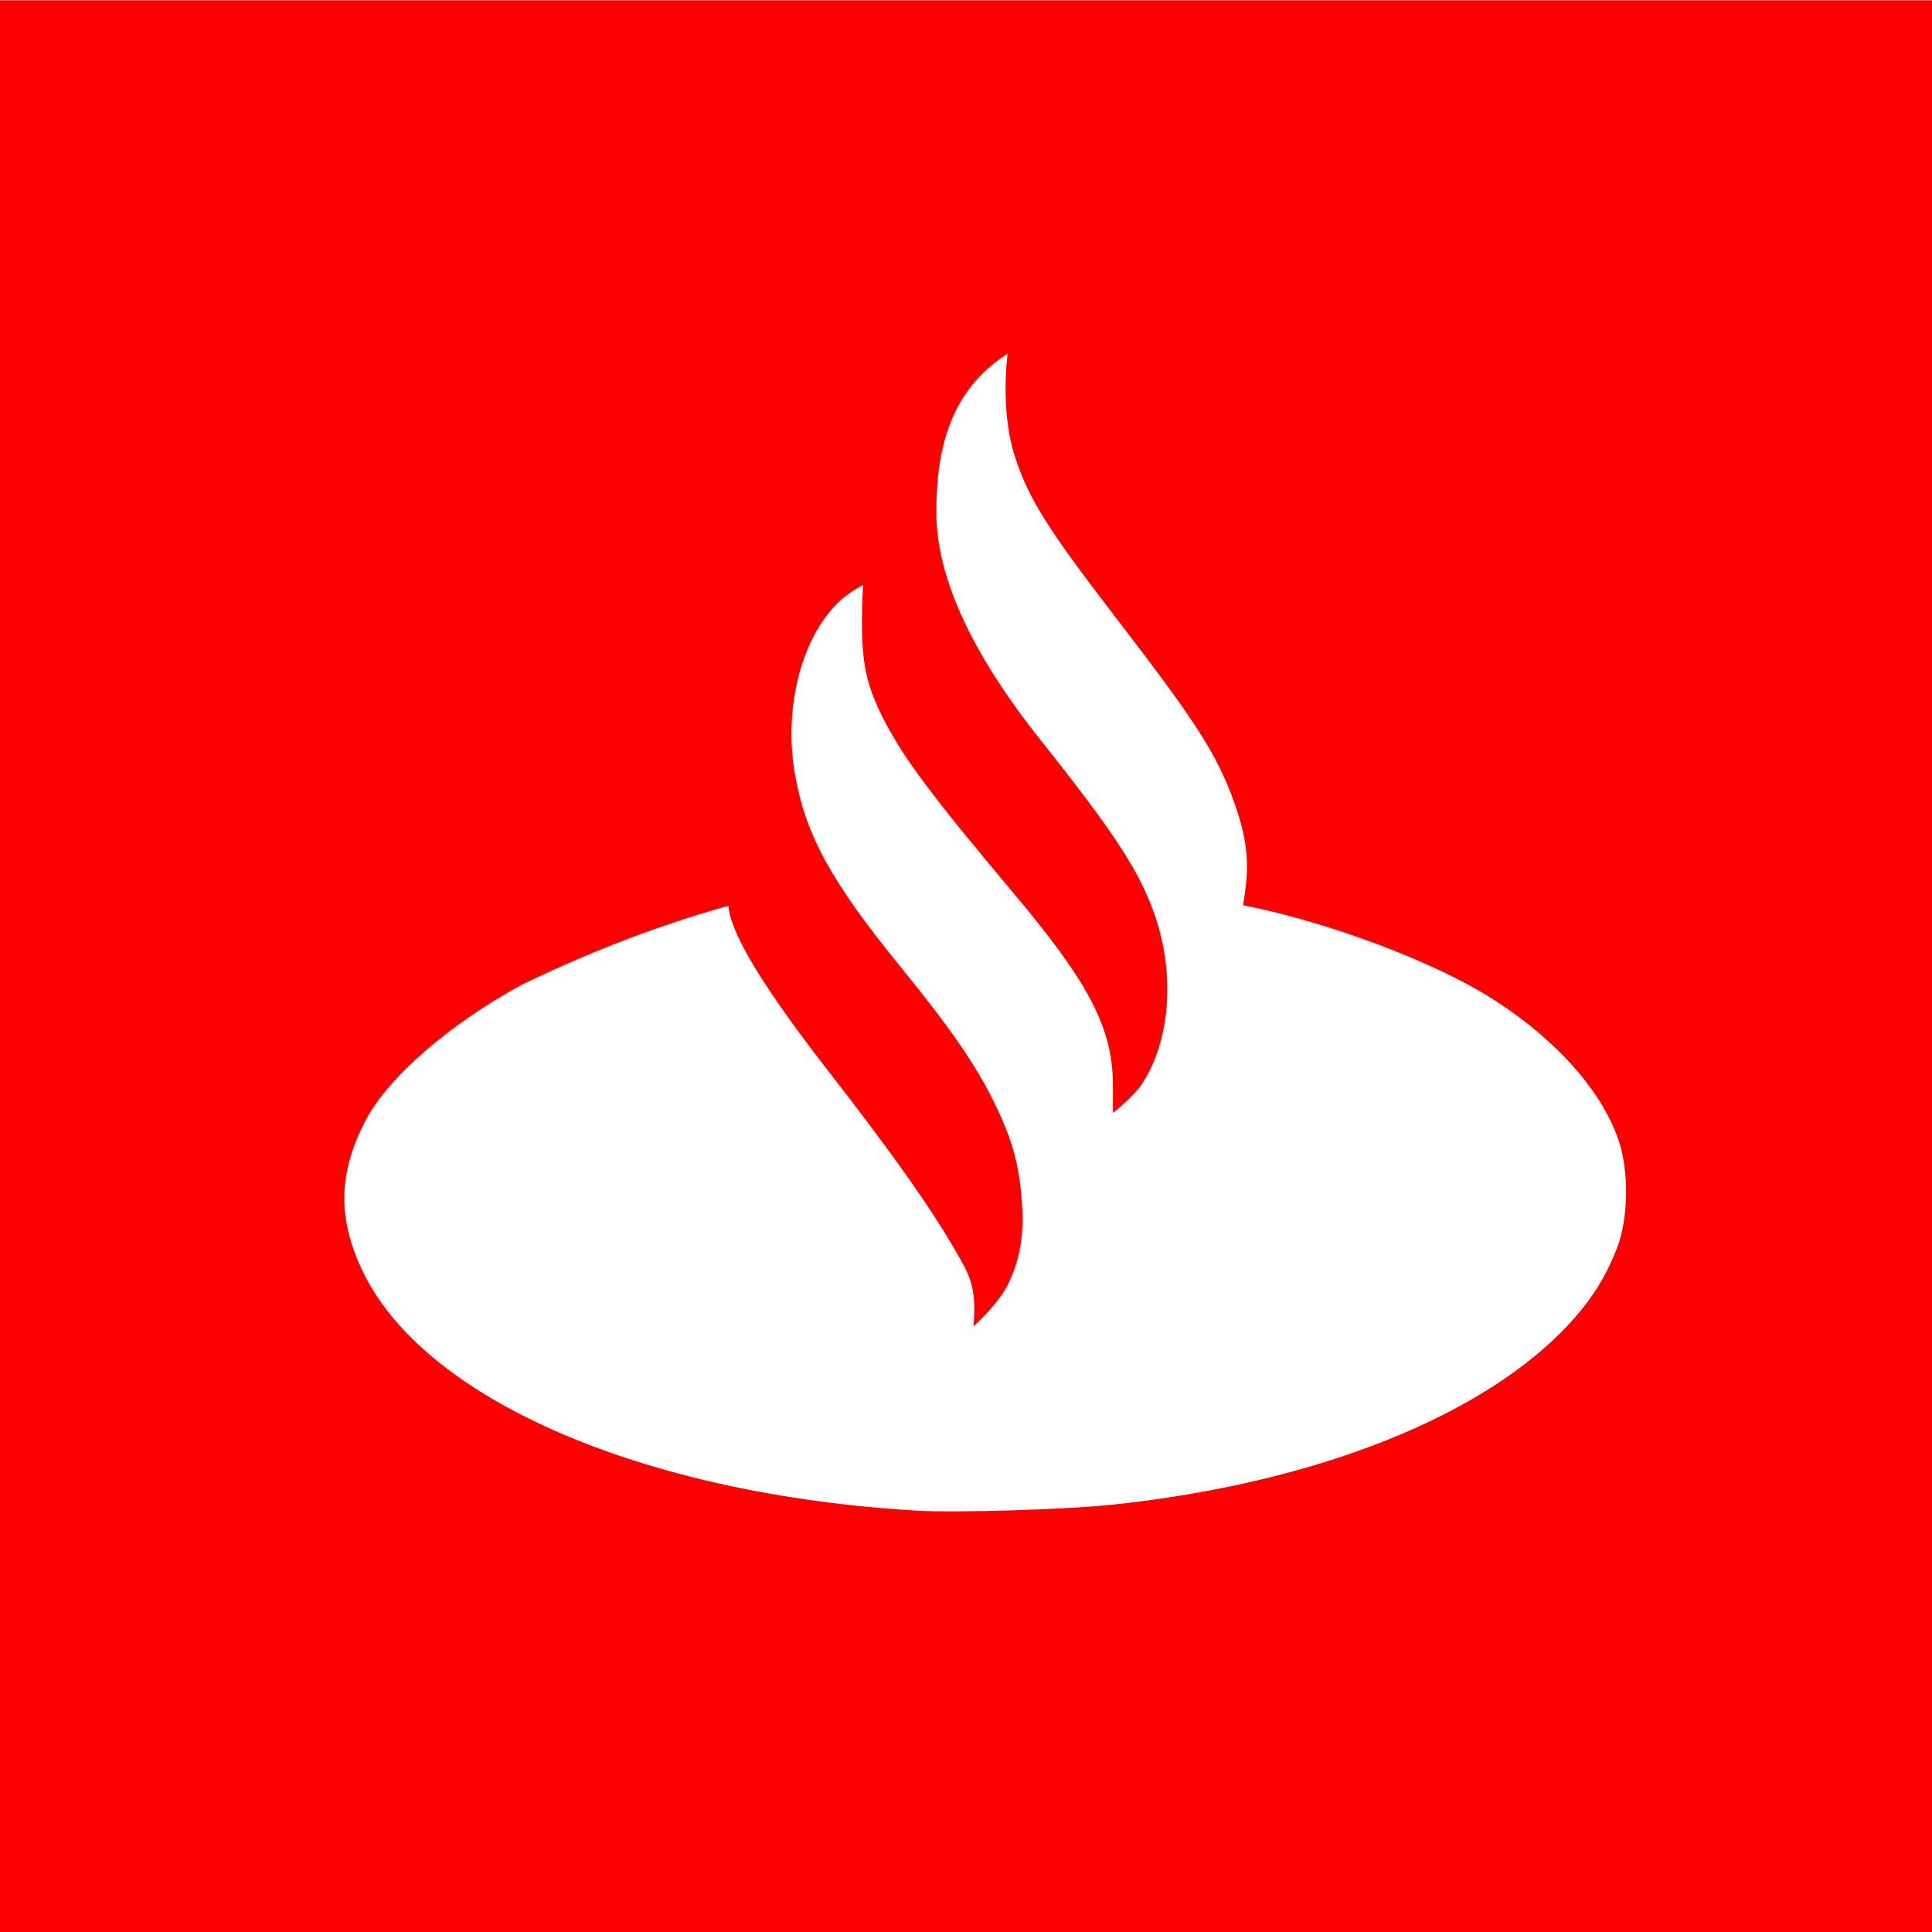
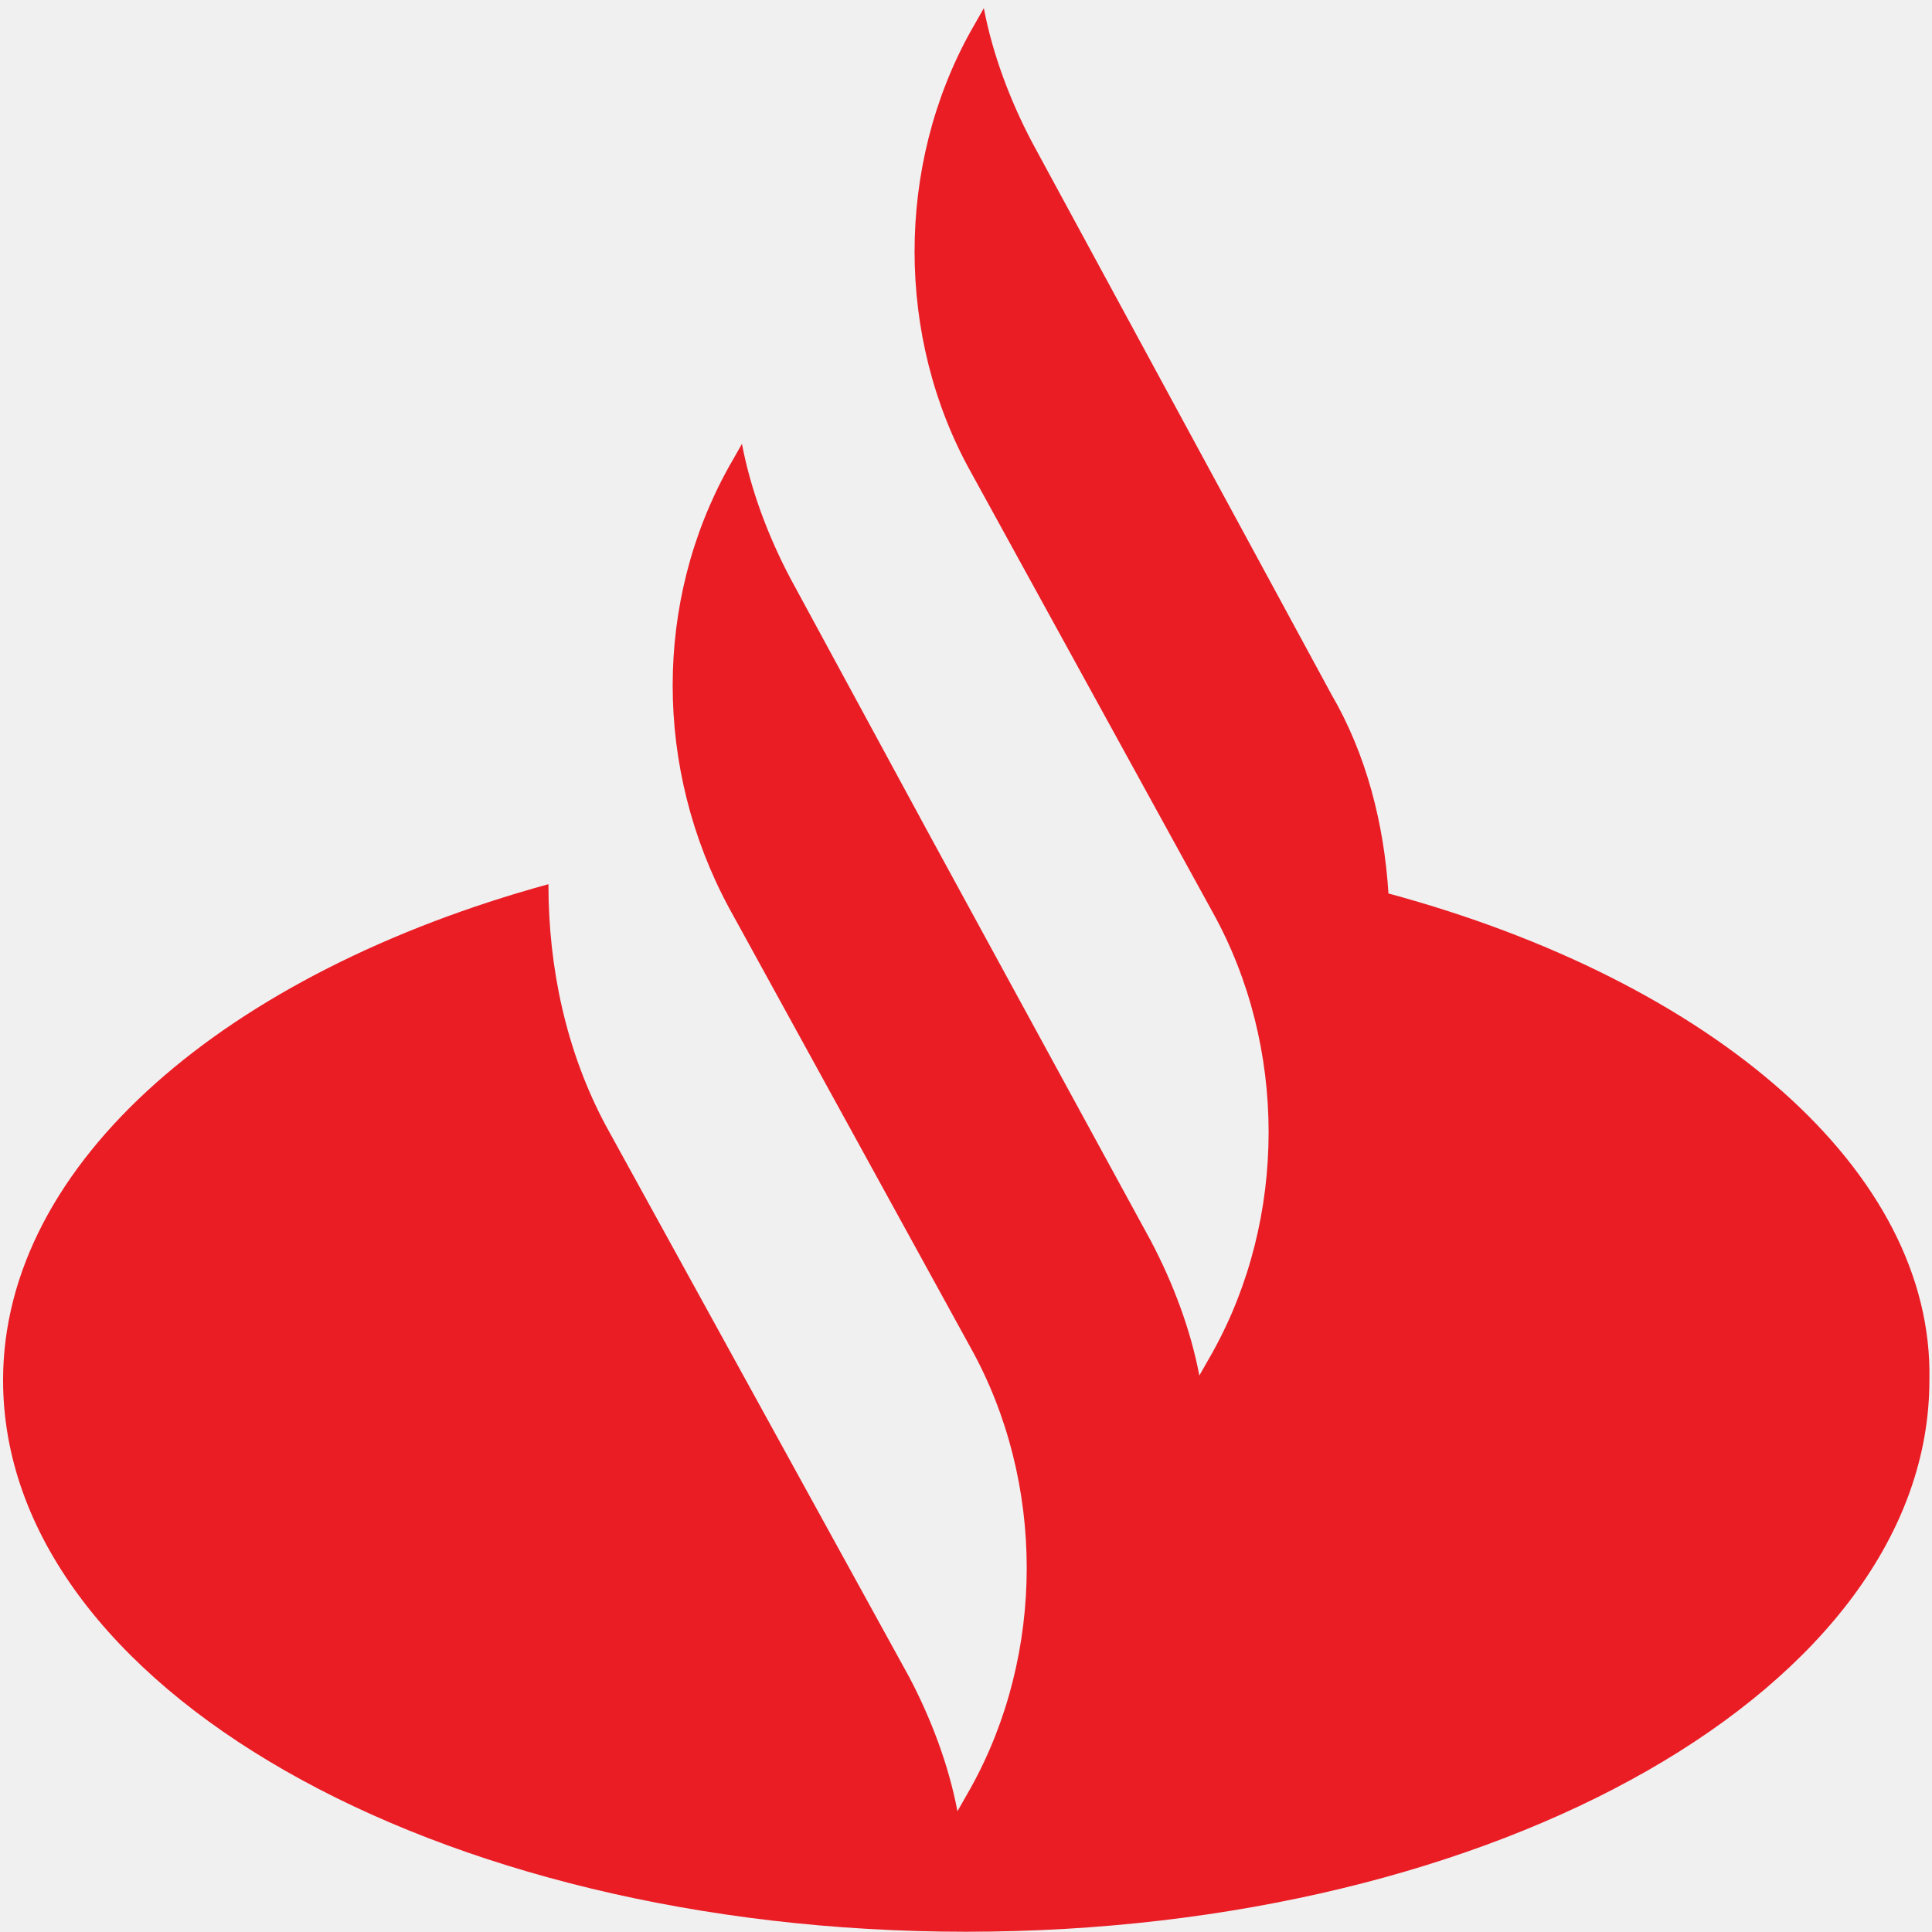
- <svg xmlns="http://www.w3.org/2000/svg" width="2500" height="2500" viewBox="-0.505 1.958 2317.999 2318.068" version="1.1" id="svg6">
-   <defs id="defs10" />
-   <path fill="#fe0000" d="M -9.844,2.33 H 2336.31 V 2330.119 H -9.845 V 2.33 Z" id="path2" style="stroke-width:1.786" />
-   <path fill="#ffffff" d="m 1208.391,426.22 c -4.845,42.814 -2.818,88.713 9.496,125.783 16.583,49.919 39.52,85.903 123.976,195.779 89.119,115.941 117.64,157.963 138.848,218.088 17.337,49.153 17.698,77.548 10.262,122.165 78.08,14.872 206.056,56.329 291.832,107.772 79.567,48.93 137.413,112.383 158.598,173.932 12.53,36.419 12.021,92.863 -1.279,128.162 -12.772,33.901 -30.284,62.203 -56.121,90.513 -102.693,112.494 -306.035,193.296 -550.975,219.017 -54.18,5.689 -186.956,9.738 -232.495,7.087 -327.198,-19.04 -590.308,-132.089 -665.183,-285.712 -31.143,-63.888 -30.38,-118.889 2.439,-182.074 27.06,-52.094 101.236,-116.473 188.462,-163.707 83.91,-40.397 162.688,-70.584 247.133,-94.346 4.105,55.124 111.535,186.893 147.098,233.544 77.544,101.504 108.218,149.913 130.133,188.692 13.162,23.29 20.598,38.162 16.88,82.497 0,0 29.841,-27.016 41.1,-49.964 14.568,-29.689 19.765,-59.824 16.965,-98.529 -3.372,-46.629 -11.292,-75.198 -33.578,-120.838 -21.665,-44.375 -52.722,-89.26 -111.777,-161.736 -83.382,-102.333 -114.256,-158.554 -126.995,-231.566 -14.14,-81.043 8.637,-167.183 55.306,-209.142 10.15,-9.128 26.491,-18.01 26.491,-18.01 0,0 -1.394,20.884 -1.394,44.617 0,50.194 5.726,76.325 24.982,114.565 23.915,47.48 57.005,91.87 158.483,212.63 89.81,106.873 117.7,161.171 117.7,229.011 0,15.928 0.033,32.7 0.033,32.7 0,0 23.721,-18.092 34.708,-34.675 34.816,-52.559 40.334,-134.546 13.828,-207.171 -18.17,-49.785 -47.61,-95.086 -134.669,-204.494 -88.609,-111.371 -125.794,-200.605 -125.794,-274.967 0,-74.362 16.137,-145.303 85.512,-189.622 z" id="path4" style="stroke-width:3.718" />
+ <svg xmlns="http://www.w3.org/2000/svg" height="2500" viewBox="0 0.4 238.2 240.719" width="2500" version="1.1" id="svg4">
+   <defs id="defs8" />
+   <path d="m 171.737,111.722 c -0.548,-8.663 -2.74,-17.326 -7.124,-24.833 L 127.351,18.165 c -2.74,-5.198 -4.932,-10.973 -6.028,-16.748 l -1.644,2.888 c -9.316,16.748 -9.316,38.116 0,54.864 l 30.139,54.864 c 9.316,16.748 9.316,38.116 0,54.864 l -1.644,2.888 c -1.096,-5.775 -3.288,-11.55 -6.028,-16.748 L 114.747,104.792 97.212,72.451 C 94.472,67.254 92.28,61.478 91.184,55.703 l -1.644,2.888 c -9.316,16.748 -9.316,37.539 0,54.864 l 30.139,54.864 c 9.316,16.748 9.316,38.116 0,54.864 l -1.644,2.888 c -1.096,-5.775 -3.288,-11.55 -6.028,-16.748 L 74.197,140.598 c -4.932,-9.24 -7.124,-19.636 -7.124,-30.031 -40.002,10.973 -67.949,34.651 -67.949,61.794 0,38.116 53.701,68.725 120.006,68.725 66.305,0 120.006,-30.608 120.006,-68.725 0.548,-25.988 -26.851,-49.666 -67.401,-60.639 z" fill="#ea1d25" id="path2" style="stroke-width:5.626" />
</svg>
